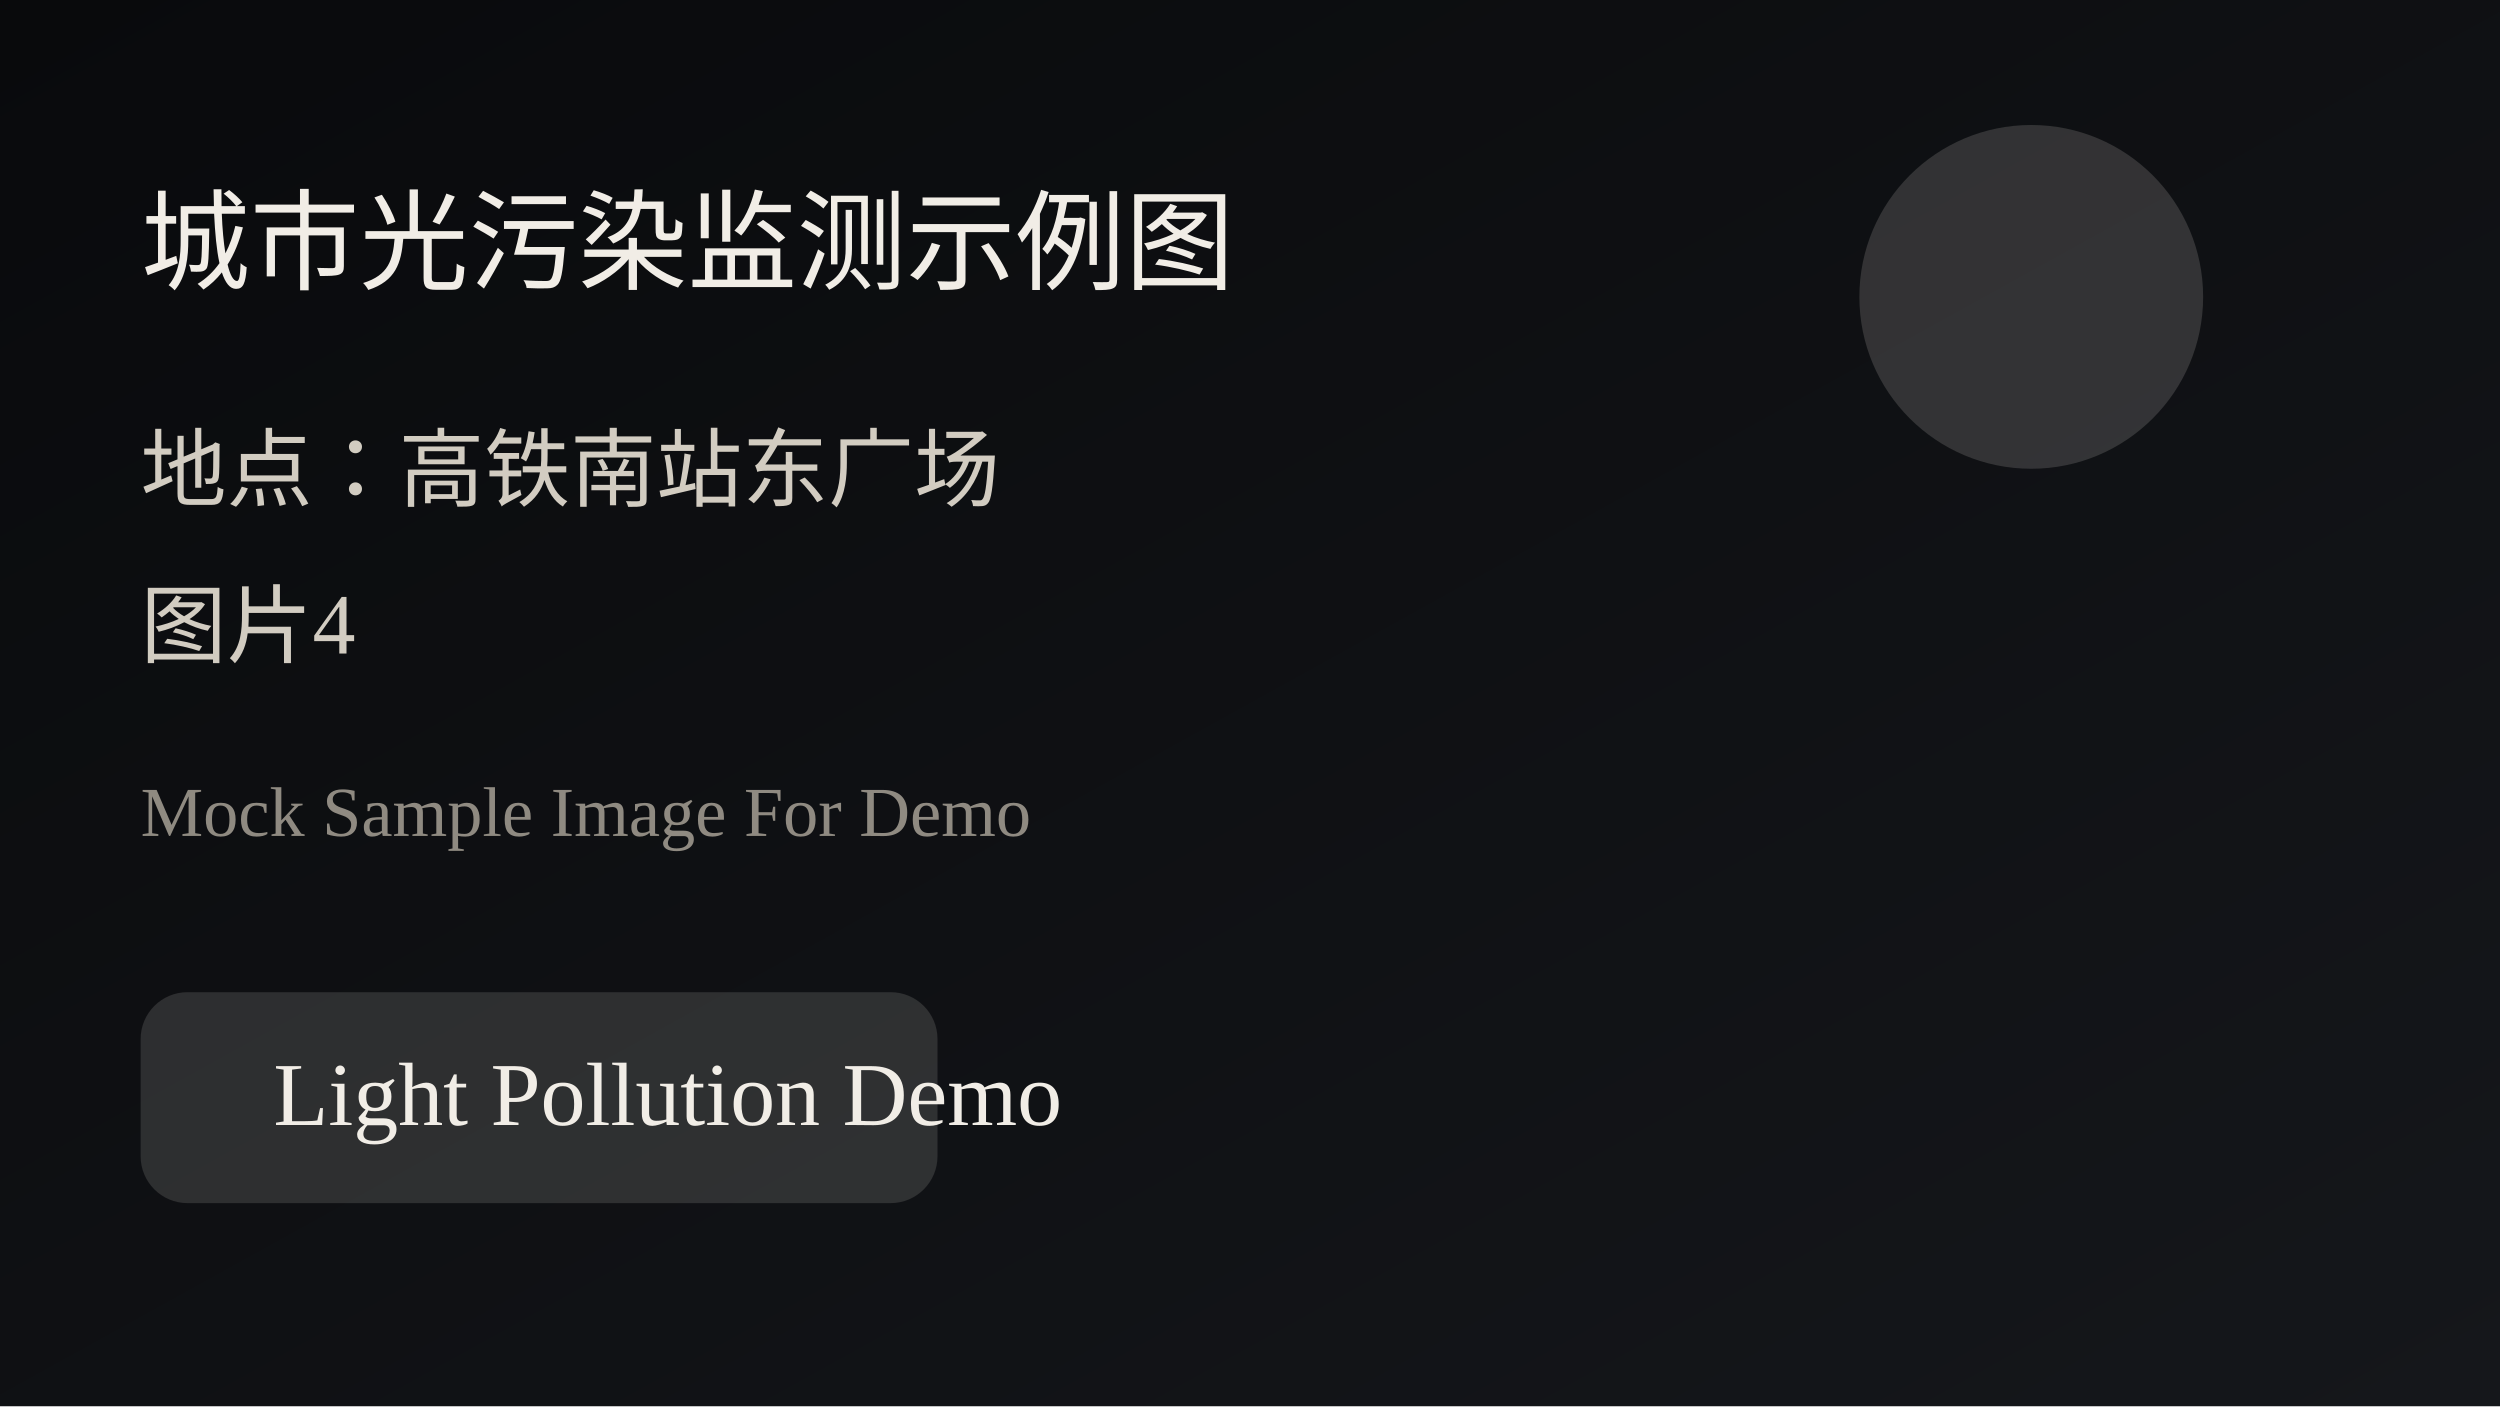
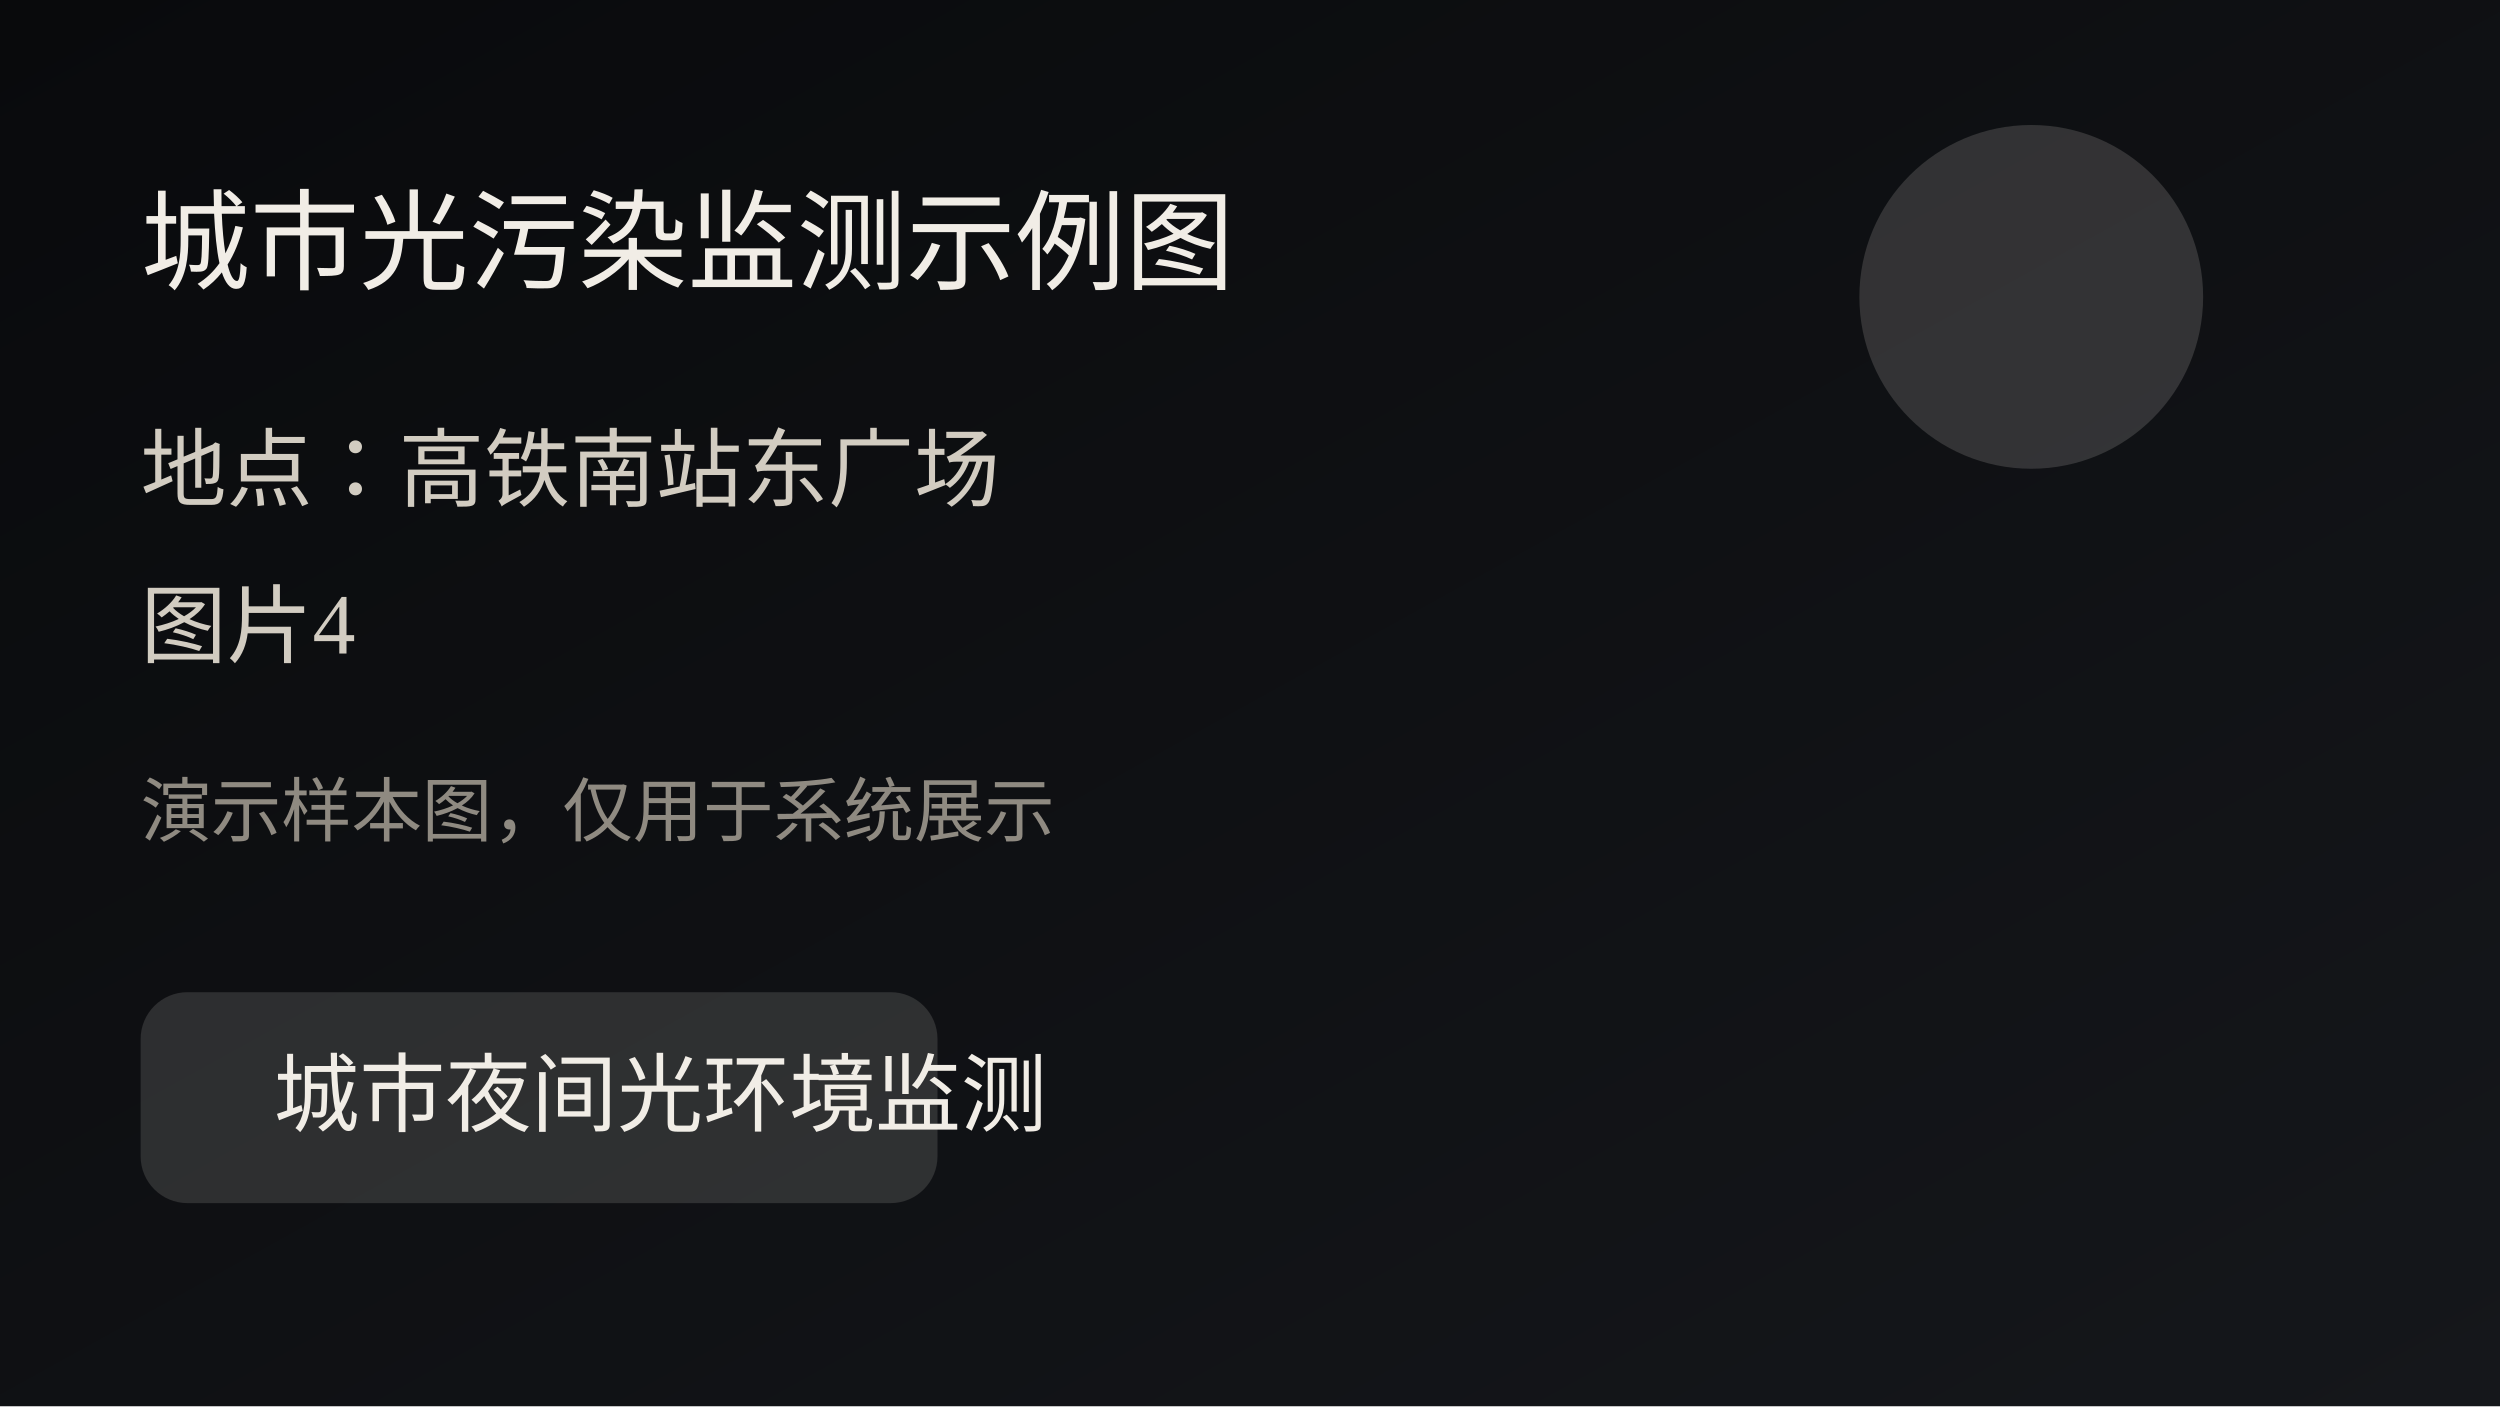
<svg xmlns="http://www.w3.org/2000/svg" width="640" height="360">
  <defs>
    <linearGradient id="bg" x1="0" x2="1" y1="0" y2="1">
      <stop offset="0%" stop-color="#090a0c" />
      <stop offset="100%" stop-color="#15171b" />
    </linearGradient>
  </defs>
  <rect width="100%" height="100%" fill="url(#bg)" />
  <circle cx="520" cy="76" r="44" fill="#f1ede6" opacity="0.16" />
  <text x="36" y="72" font-size="28" fill="#f1ede6">城市光污染监测示例图</text>
  <text x="36" y="128" font-size="22" fill="#d2ccc1">地点：高铁南站东广场</text>
  <text x="36" y="168" font-size="22" fill="#d2ccc1">图片4</text>
-   <text x="36" y="214" font-size="18" fill="#8f8a81">Mock Sample Image For Demo</text>
+   <text x="36" y="214" font-size="18" fill="#8f8a81">演示样本图，仅用于系统展示</text>
  <rect x="36" y="254" width="204" height="54" rx="12" fill="#f1ede6" opacity="0.14" />
-   <text x="70" y="288" font-size="23" fill="#f1ede6">Light Pollution Demo</text>
+   <text x="70" y="288" font-size="22" fill="#f1ede6">城市夜间光环境监测</text>
</svg>
